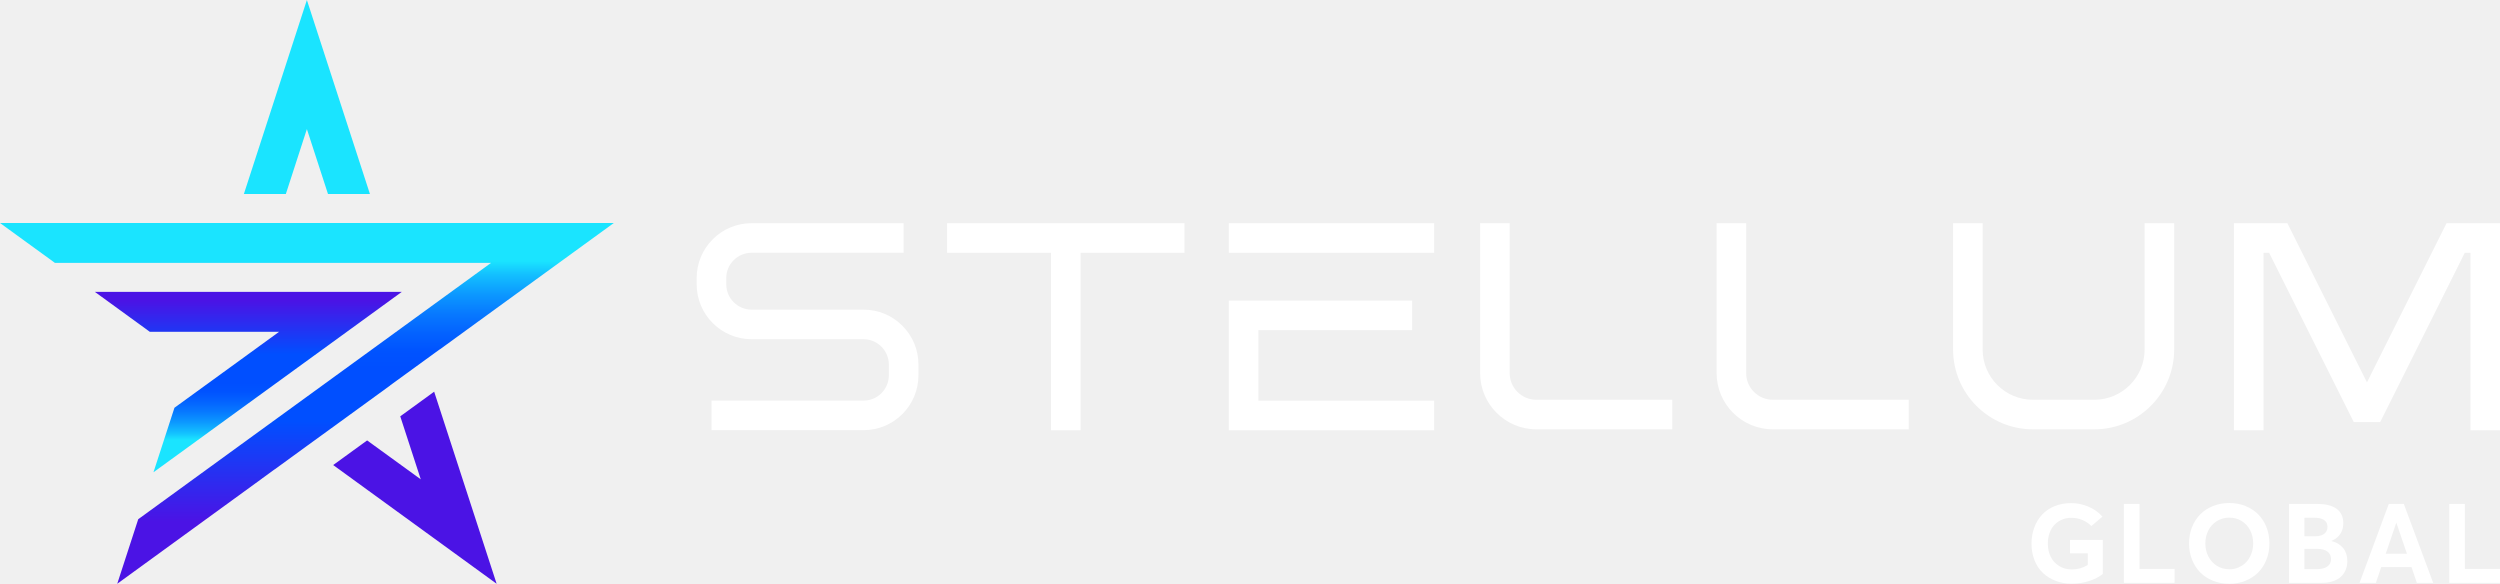
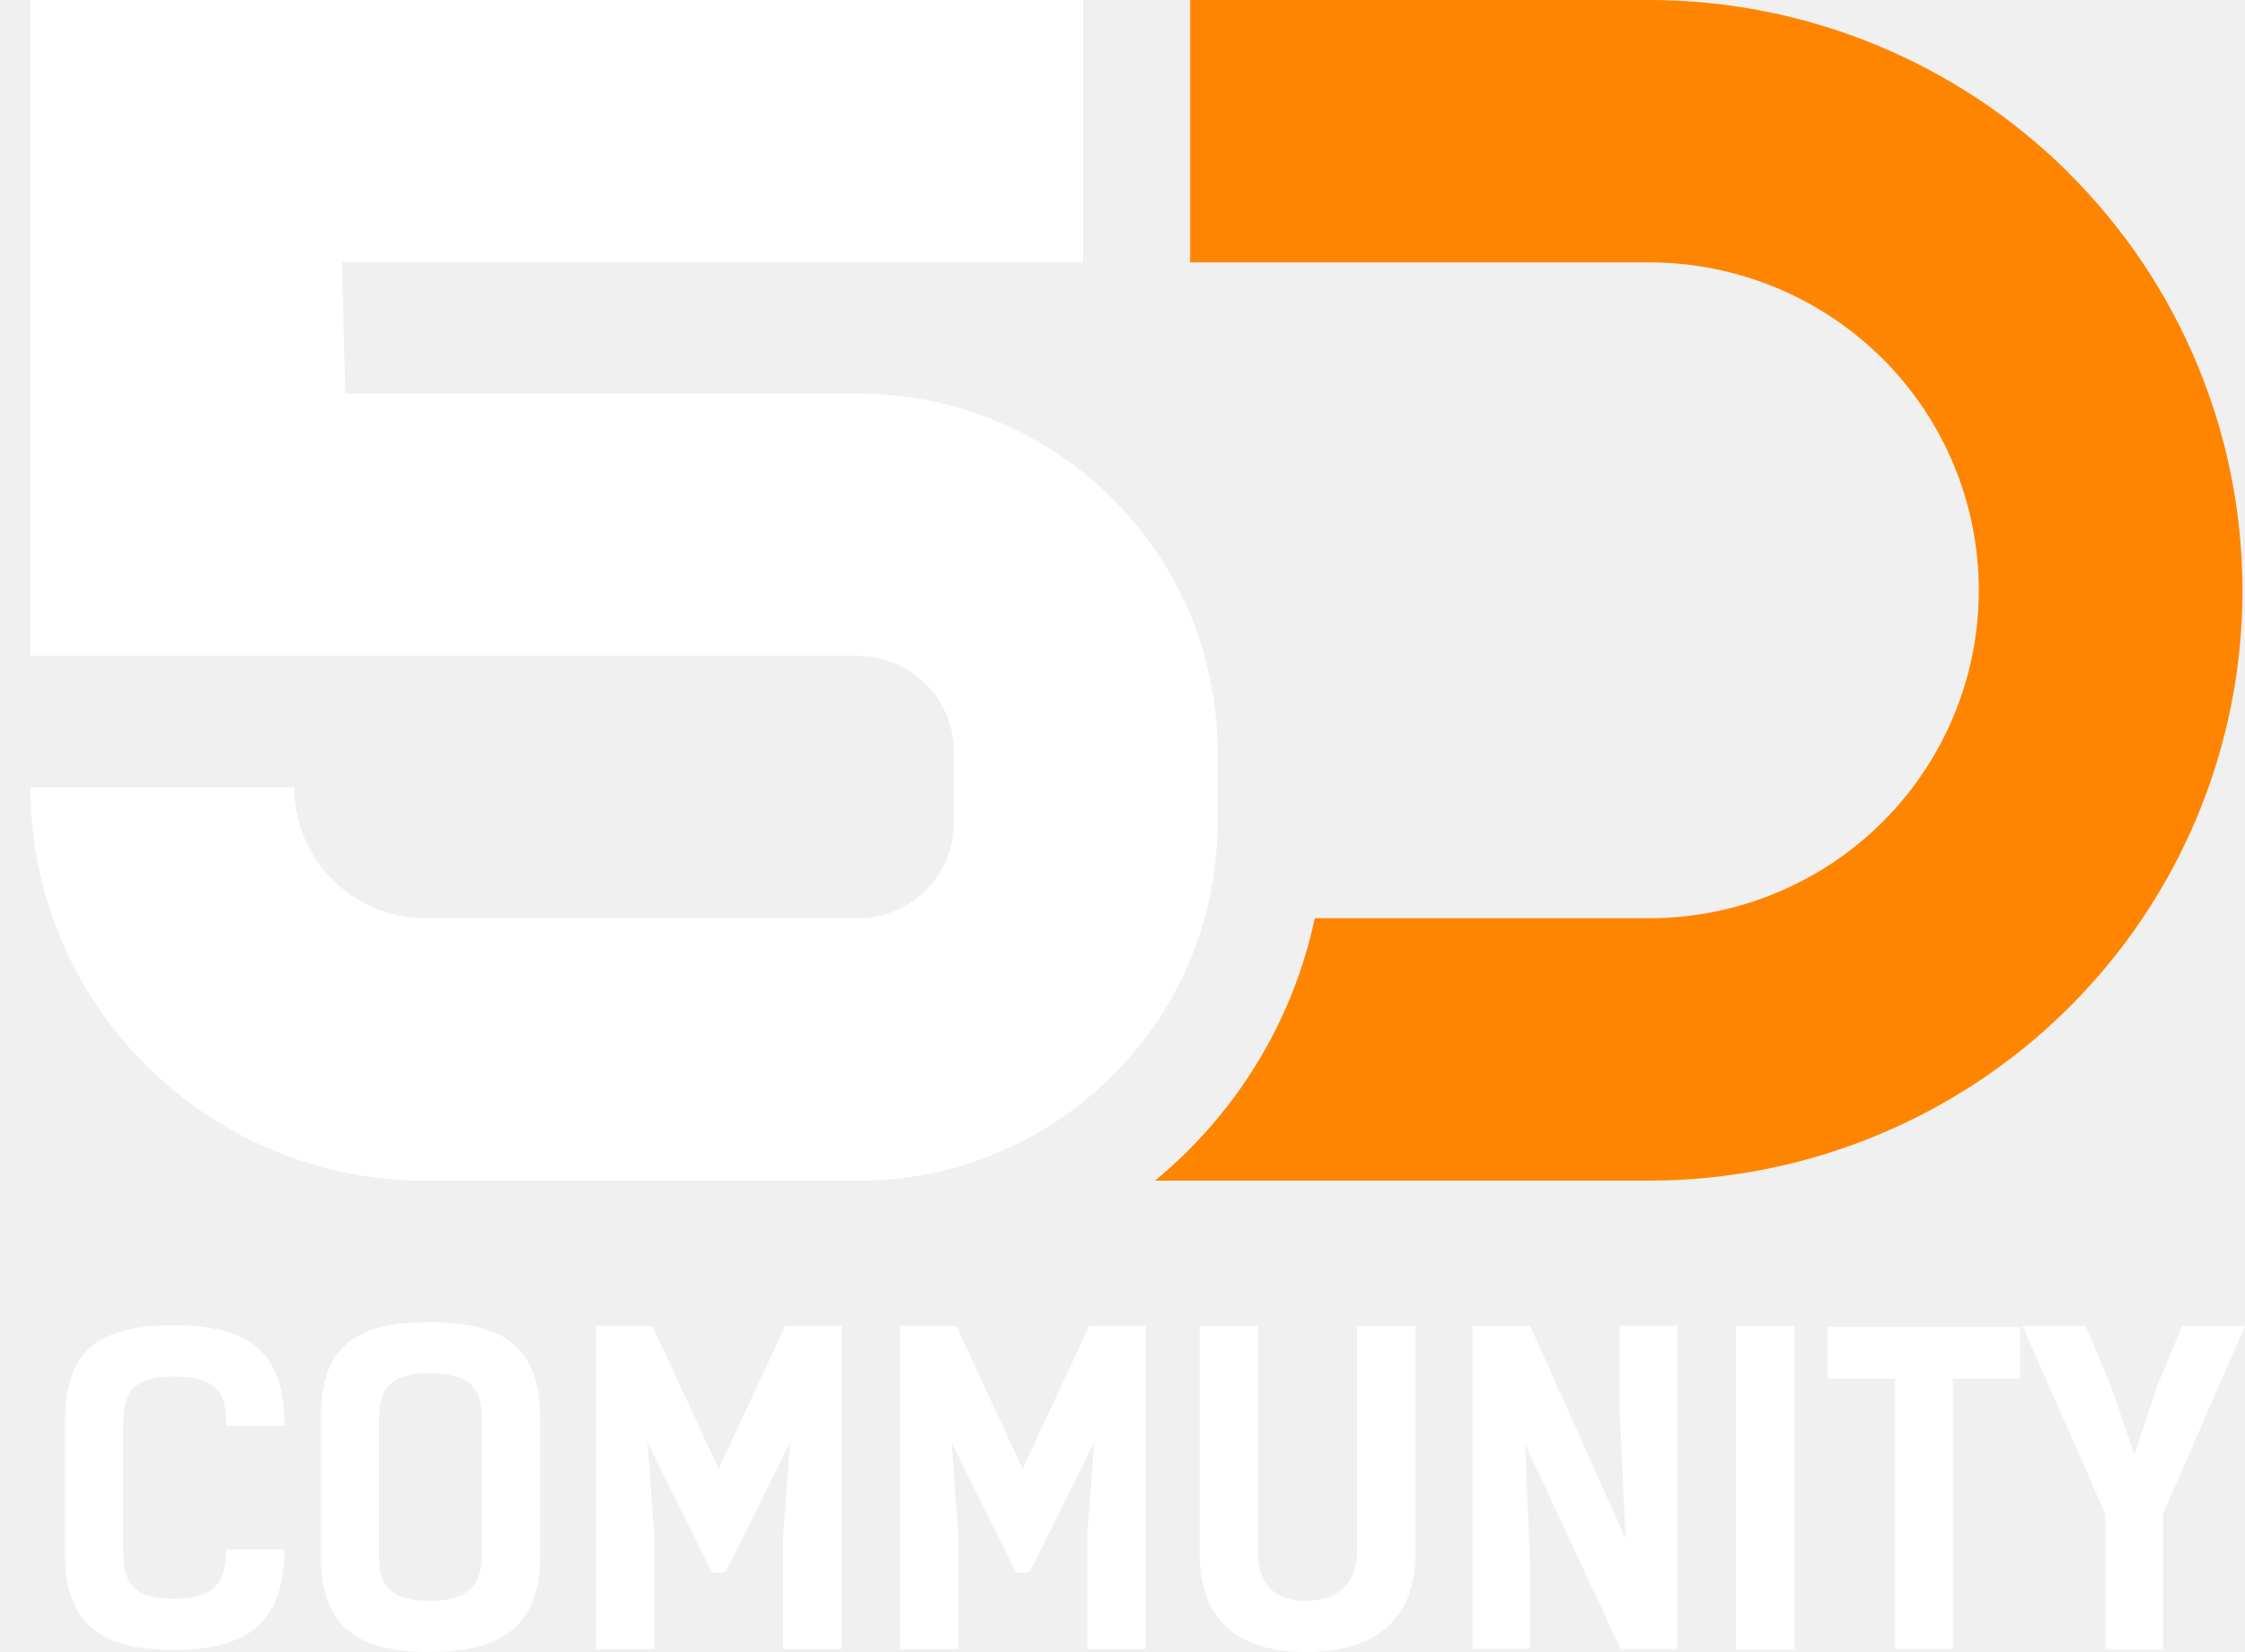
- <svg xmlns="http://www.w3.org/2000/svg" xmlns:xlink="http://www.w3.org/1999/xlink" id="Capa_1" data-name="Capa 1" viewBox="0 0 811.86 189.58">
-   <defs>
-     <style>
-       .cls-1 {
-         fill: #fff;
-       }
- 
-       .cls-2 {
-         fill: #4b13e5;
-       }
- 
-       .cls-2, .cls-3, .cls-4, .cls-5 {
-         fill-rule: evenodd;
-       }
- 
-       .cls-3 {
-         fill: url(#Degradado_sin_nombre_18);
-       }
- 
-       .cls-4 {
-         fill: url(#Degradado_sin_nombre_28);
-       }
- 
-       .cls-5 {
-         fill: url(#Degradado_sin_nombre_28-2);
-       }
-     </style>
-     <linearGradient id="Degradado_sin_nombre_28" data-name="Degradado sin nombre 28" x1="99.66" y1="76.13" x2="99.66" y2="184.49" gradientUnits="userSpaceOnUse">
-       <stop offset=".08" stop-color="#1ae4ff" />
-       <stop offset=".12" stop-color="#13c0ff" />
-       <stop offset=".18" stop-color="#0c98ff" />
-       <stop offset=".24" stop-color="#0778ff" />
-       <stop offset=".3" stop-color="#0361ff" />
-       <stop offset=".35" stop-color="#0053ff" />
-       <stop offset=".4" stop-color="#004fff" />
-       <stop offset=".56" stop-color="#004fff" />
-       <stop offset=".86" stop-color="#4b13e5" />
-     </linearGradient>
-     <linearGradient id="Degradado_sin_nombre_28-2" data-name="Degradado sin nombre 28" x1="80.64" y1="147.52" x2="80.64" y2="89.5" xlink:href="#Degradado_sin_nombre_28" />
-     <linearGradient id="Degradado_sin_nombre_18" data-name="Degradado sin nombre 18" x1="99.67" y1="-5.69" x2="99.67" y2="51.67" gradientUnits="userSpaceOnUse">
-       <stop offset="0" stop-color="#1ae4ff" />
-       <stop offset="1" stop-color="#1ae4ff" />
-     </linearGradient>
-   </defs>
-   <g>
-     <path class="cls-1" d="M280.43,139.69h-49.37v-9.6h49.37c2.2,0,4.27-.86,5.82-2.41,1.53-1.53,2.4-3.65,2.4-5.82v-3.46c0-2.17-.88-4.29-2.41-5.83-1.55-1.55-3.62-2.41-5.82-2.41h-36.34c-9.84,0-17.84-8-17.84-17.83v-2.02c0-4.77,1.86-9.25,5.23-12.61,3.37-3.37,7.85-5.22,12.61-5.22h49.36v9.6h-49.36c-2.2,0-4.27,.86-5.82,2.41-1.56,1.55-2.41,3.62-2.41,5.82v2.02c0,4.54,3.69,8.23,8.24,8.23h36.34c4.76,0,9.24,1.85,12.61,5.22,3.37,3.38,5.22,7.85,5.22,12.61v3.46c0,4.76-1.85,9.24-5.21,12.61-3.38,3.37-7.86,5.23-12.61,5.23Z" />
-     <polygon class="cls-1" points="384.65 72.49 384.65 82.09 350.91 82.09 350.91 139.72 341.31 139.72 341.31 82.09 307.56 82.09 307.56 72.49 384.65 72.49" />
-     <path class="cls-1" d="M399.05,72.49v9.6h66.68v-9.6h-66.68Z" />
-     <polygon class="cls-1" points="465.73 130.12 465.73 139.72 399.05 139.72 399.05 97.61 458.59 97.61 458.59 107.21 408.65 107.21 408.65 130.12 465.73 130.12" />
-     <path class="cls-1" d="M543.06,139.42h-44.15c-10.06,0-18.25-8.19-18.25-18.25v-48.68h9.6v48.68c0,4.77,3.88,8.65,8.65,8.65h44.15v9.6Z" />
-     <path class="cls-1" d="M619.86,139.42h-44.15c-10.06,0-18.25-8.19-18.25-18.25v-48.68h9.6v48.68c0,4.77,3.88,8.65,8.65,8.65h44.15v9.6Z" />
-     <path class="cls-1" d="M680.14,139.42h-19.98c-14.29,0-25.91-11.62-25.91-25.91v-41.02h9.6v41.02c0,8.99,7.32,16.31,16.31,16.31h19.98c8.99,0,16.31-7.32,16.31-16.31v-41.02h9.6v41.02c0,14.29-11.62,25.91-25.91,25.91Z" />
-     <polygon class="cls-1" points="811.86 139.72 802.26 139.72 802.26 82.09 800.42 82.09 772.95 137.07 764.36 137.07 736.89 82.09 735.06 82.09 735.06 139.72 725.46 139.72 725.46 72.49 742.82 72.49 768.66 124.18 794.49 72.49 811.86 72.49 811.86 139.72" />
-   </g>
-   <g>
-     <polygon class="cls-4" points="110.69 136.82 99.66 144.82 89.19 152.44 89.18 152.42 85.04 155.43 85.05 155.44 38.07 189.58 44.89 168.61 62.71 155.66 82.24 141.47 99.66 128.82 122.51 112.22 139.94 99.55 159.46 85.37 17.84 85.37 0 72.42 199.33 72.42 151.15 107.42 142.75 113.53 142.72 113.51 126.71 125.14 126.72 125.17 110.69 136.82" />
-     <g>
-       <polygon class="cls-2" points="140.99 127.2 161.28 189.58 108.2 151.02 119.22 143.02 136.64 155.66 129.98 135.2 140.99 127.2" />
-       <polygon class="cls-5" points="74.48 119.48 90.63 107.75 48.65 107.75 30.81 94.79 130.47 94.79 112.64 107.75 67.67 140.41 67.67 140.42 49.84 153.36 56.65 132.42 74.48 119.48" />
-       <polygon class="cls-3" points="92.83 62.99 79.2 62.99 99.66 0 120.13 62.99 106.51 62.99 99.66 41.92 92.83 62.99" />
-     </g>
-   </g>
-   <g>
-     <path class="cls-1" d="M667.63,188.64c-1.59-.59-2.97-1.43-4.15-2.53s-2.1-2.46-2.76-4.11c-.67-1.65-1-3.48-1-5.48,0-1.87,.3-3.6,.9-5.21,.6-1.61,1.44-3,2.53-4.17s2.44-2.1,4.06-2.76,3.41-1,5.37-1,3.74,.37,5.55,1.12c1.81,.75,3.35,1.83,4.63,3.27l-3.59,3.05c-1.83-1.77-4.03-2.66-6.58-2.66-1.06,0-2.04,.19-2.96,.58-.92,.39-1.72,.93-2.4,1.64-.69,.7-1.23,1.59-1.62,2.65-.39,1.06-.59,2.23-.59,3.51,0,1.57,.31,2.99,.93,4.25s1.53,2.27,2.72,3.01c1.19,.75,2.57,1.12,4.13,1.12,1.9,0,3.63-.49,5.19-1.46v-3.77h-5.76v-4.35h10.65v11.04c-1.19,.96-2.68,1.73-4.48,2.31s-3.67,.86-5.61,.86-3.56-.3-5.15-.89Z" />
-     <path class="cls-1" d="M689.72,163.66h5.07v21.09h11.39v4.53h-16.46v-25.62Z" />
-     <path class="cls-1" d="M718.64,188.59c-1.63-.66-3.01-1.56-4.14-2.71s-2.02-2.54-2.66-4.16c-.64-1.63-.96-3.38-.96-5.26s.32-3.63,.96-5.25c.64-1.62,1.53-3,2.66-4.16s2.52-2.05,4.15-2.71,3.4-.99,5.3-.99,3.6,.32,5.2,.96,2.98,1.53,4.13,2.66,2.05,2.51,2.71,4.15c.66,1.63,.99,3.41,.99,5.34s-.33,3.71-.99,5.34c-.66,1.64-1.56,3.02-2.71,4.16s-2.53,2.02-4.13,2.66-3.34,.96-5.2,.96-3.68-.33-5.31-.99Zm8.4-4.37c.96-.42,1.78-1,2.46-1.74,.69-.74,1.23-1.63,1.62-2.68,.39-1.04,.59-2.16,.59-3.34,0-1.58-.34-3.02-1.01-4.3s-1.6-2.28-2.78-2.99c-1.18-.72-2.5-1.07-3.95-1.07s-2.85,.37-4.05,1.12c-1.2,.75-2.12,1.75-2.77,3.03s-.98,2.68-.98,4.22,.33,2.96,.98,4.23,1.58,2.29,2.77,3.04c1.2,.75,2.55,1.13,4.05,1.13,1.09,0,2.12-.21,3.07-.63Z" />
-     <path class="cls-1" d="M760.94,178c.89,1.12,1.34,2.52,1.34,4.2,0,1.03-.17,1.98-.52,2.83-.35,.86-.86,1.6-1.53,2.24-.68,.63-1.54,1.13-2.61,1.48-1.06,.35-2.28,.53-3.65,.53h-10.6v-25.62h9.24c2.72,0,4.8,.53,6.22,1.6,1.43,1.07,2.14,2.62,2.14,4.65,0,.8-.12,1.55-.37,2.26-.25,.71-.66,1.38-1.25,2.01-.59,.63-1.33,1.11-2.22,1.45v.07c1.64,.41,2.91,1.18,3.8,2.3Zm-12.59-3.85h3.63c.7,0,1.34-.1,1.9-.31s1.03-.54,1.4-1,.55-1.04,.55-1.72c0-.61-.14-1.13-.42-1.57-.28-.43-.74-.78-1.37-1.03-.63-.25-1.43-.38-2.4-.38h-3.29v6Zm6.47,10.31c.67-.24,1.21-.6,1.59-1.09s.58-1.09,.58-1.8c0-1.03-.38-1.85-1.15-2.44s-1.89-.89-3.35-.89h-4.14v6.58h4.08c.92,0,1.71-.12,2.39-.36Z" />
-     <path class="cls-1" d="M783.12,184.16h-9.83l-1.74,5.12h-5.3l9.49-25.62h4.89l9.53,25.62h-5.3l-1.74-5.12Zm-1.48-4.33l-3.43-10.05h-.04l-3.42,10.05h6.88Z" />
-     <path class="cls-1" d="M795.39,163.66h5.07v21.09h11.39v4.53h-16.46v-25.62Z" />
-   </g>
+ <svg xmlns="http://www.w3.org/2000/svg" width="125" height="92" viewBox="0 0 125 92" fill="none">
+   <path d="M23.897 73.628C19.525 73.628 17.861 75.195 17.861 79.005V86.624C17.861 90.344 19.605 92 23.897 92C28.189 92 30.075 90.344 30.075 86.624V79.005C30.075 75.195 28.269 73.628 23.897 73.628ZM9.658 73.808C5.286 73.808 3.62 75.374 3.62 79.184V86.505C3.62 90.225 5.366 91.88 9.658 91.88C13.95 91.88 15.834 90.225 15.834 86.275H12.596C12.596 88.061 12.005 89.037 9.658 89.037C7.311 89.037 6.859 88.051 6.859 86.345V79.354C6.859 77.638 7.311 76.66 9.658 76.66C12.175 76.66 12.596 77.637 12.596 79.393H15.834C15.834 75.393 14.03 73.808 9.658 73.808ZM33.193 73.837V91.841H36.432V85.476L36.05 80.33L39.65 87.582H39.662H40.392L43.992 80.33L43.612 85.476V91.841H46.852V73.837H43.722L40.013 81.806L36.322 73.837H33.193ZM50.121 73.837V91.841H53.361V85.476L52.978 80.33L56.578 87.582H56.588H57.321L60.921 80.33L60.539 85.476V91.841H63.778V73.837H60.65L56.939 81.806L53.249 73.837H50.121ZM90.163 73.837V78.097L90.513 85.697L85.2 73.847H81.98V91.821H85.2V87.243L84.918 80.421L90.233 91.831H93.381V91.811V73.837L90.163 73.837ZM112.616 73.837L117.219 84.309V91.86H120.437V84.309L124.997 73.847H121.5L120.157 77.069L118.843 81.019L117.528 77.158L116.114 73.837H112.616ZM124.997 73.847L125.001 73.847V73.837L124.997 73.847ZM66.796 73.858V86.505C66.796 90.225 68.913 92.001 72.723 92.001C76.534 92.001 78.811 90.225 78.811 86.505V73.858H75.571H75.561V86.345C75.561 88.051 74.639 89.148 72.713 89.148C70.788 89.148 70.036 88.051 70.036 86.345V73.858L66.796 73.858ZM96.652 73.858V91.86H99.921V73.858L96.652 73.858ZM101.756 73.907V76.78H105.516V91.831H108.734V76.78H112.475V73.907L101.756 73.907ZM23.897 76.471C26.414 76.471 26.835 77.527 26.835 79.163V86.454C26.835 88.17 26.244 89.148 23.897 89.148C21.55 89.148 21.098 88.16 21.098 86.454V79.163C21.098 77.517 21.55 76.471 23.897 76.471Z" fill="white" />
+   <path fill-rule="evenodd" clip-rule="evenodd" d="M67.79 45.81V41.841C67.79 30.83 58.815 21.913 47.754 21.913H19.224L19.043 14.612H60.299V0H1.695V36.525H47.754C50.712 36.525 53.109 38.908 53.109 41.851V45.821C53.109 48.763 50.712 51.147 47.754 51.147H23.727C19.675 51.147 16.386 47.885 16.386 43.856H1.695C1.695 55.954 11.562 65.758 23.727 65.758H47.754C58.825 65.758 67.79 56.832 67.79 45.83V45.81Z" fill="white" />
+   <path fill-rule="evenodd" clip-rule="evenodd" d="M115.183 9.625C108.985 3.461 100.582 0 91.817 0H66.266V14.612H91.817C96.691 14.612 101.354 16.537 104.803 19.958C108.243 23.379 110.178 28.027 110.178 32.874C110.178 37.722 108.243 42.37 104.803 45.791C101.364 49.212 96.691 51.137 91.817 51.137H73.205C71.972 56.961 68.763 62.078 64.31 65.749H91.817C100.582 65.749 108.985 62.288 115.183 56.124C121.38 49.96 124.86 41.602 124.86 32.884C124.86 24.167 121.38 15.799 115.183 9.635V9.625Z" fill="#FF8500" />
</svg>
